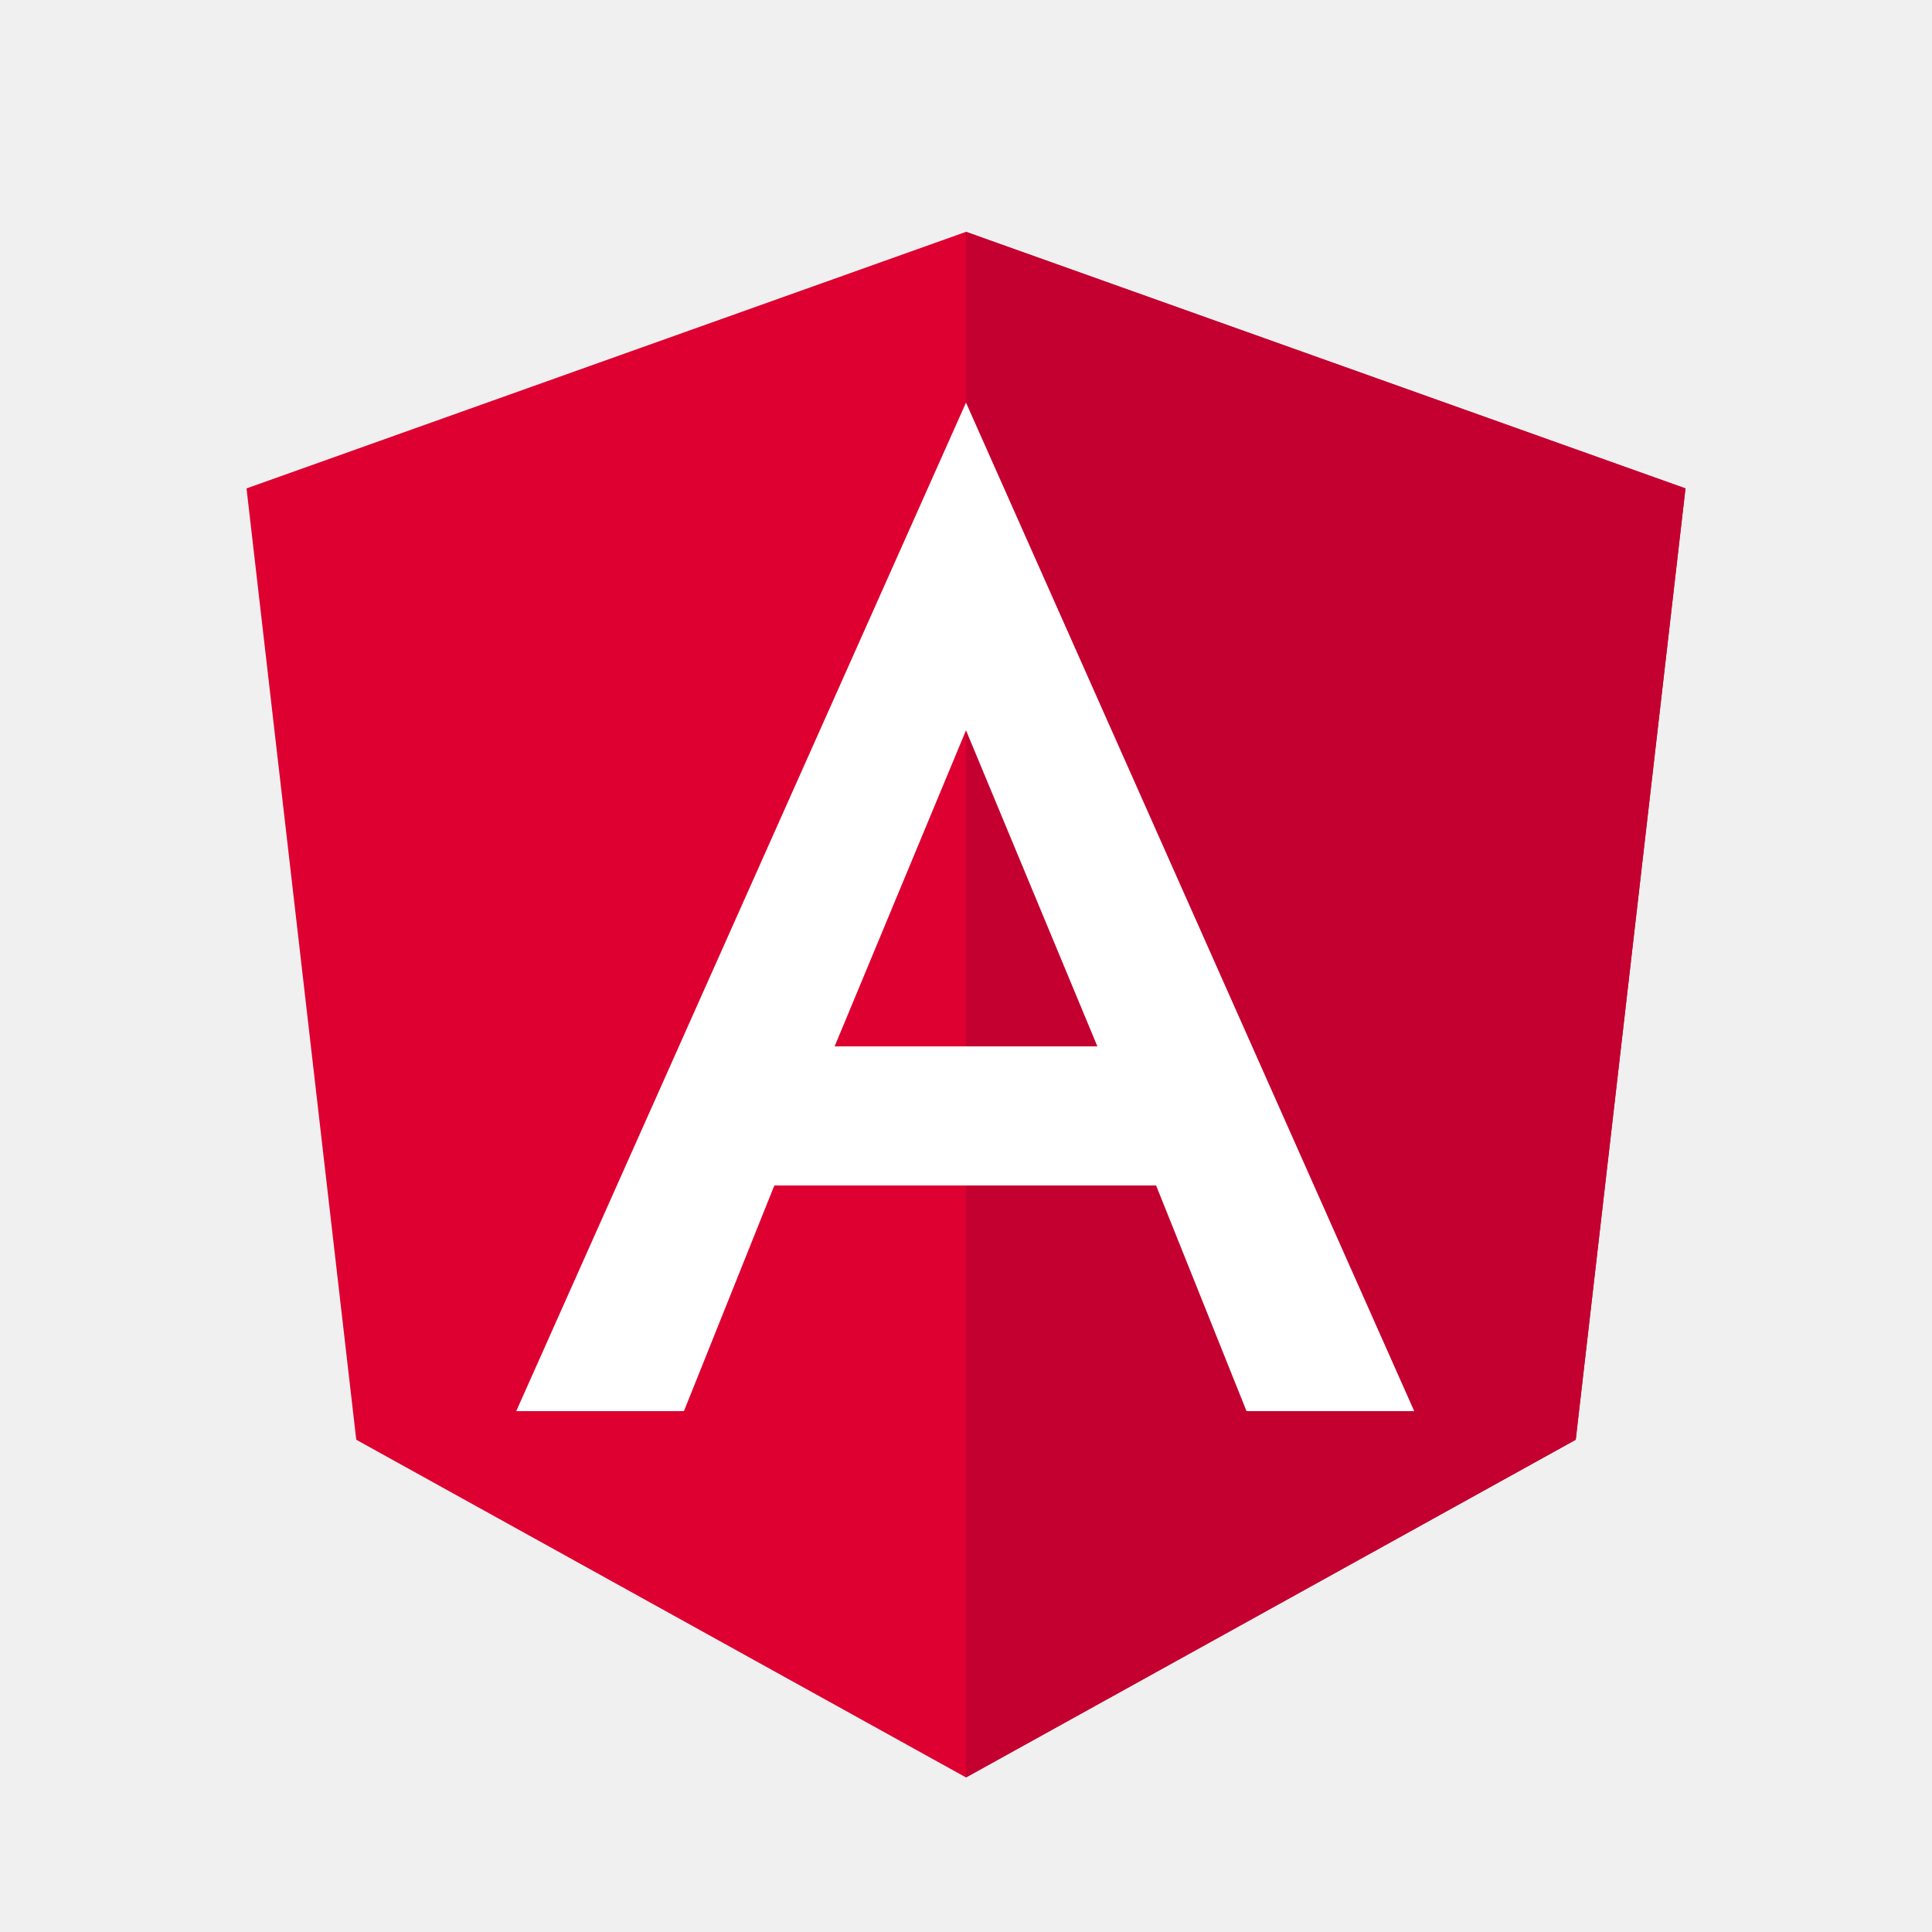
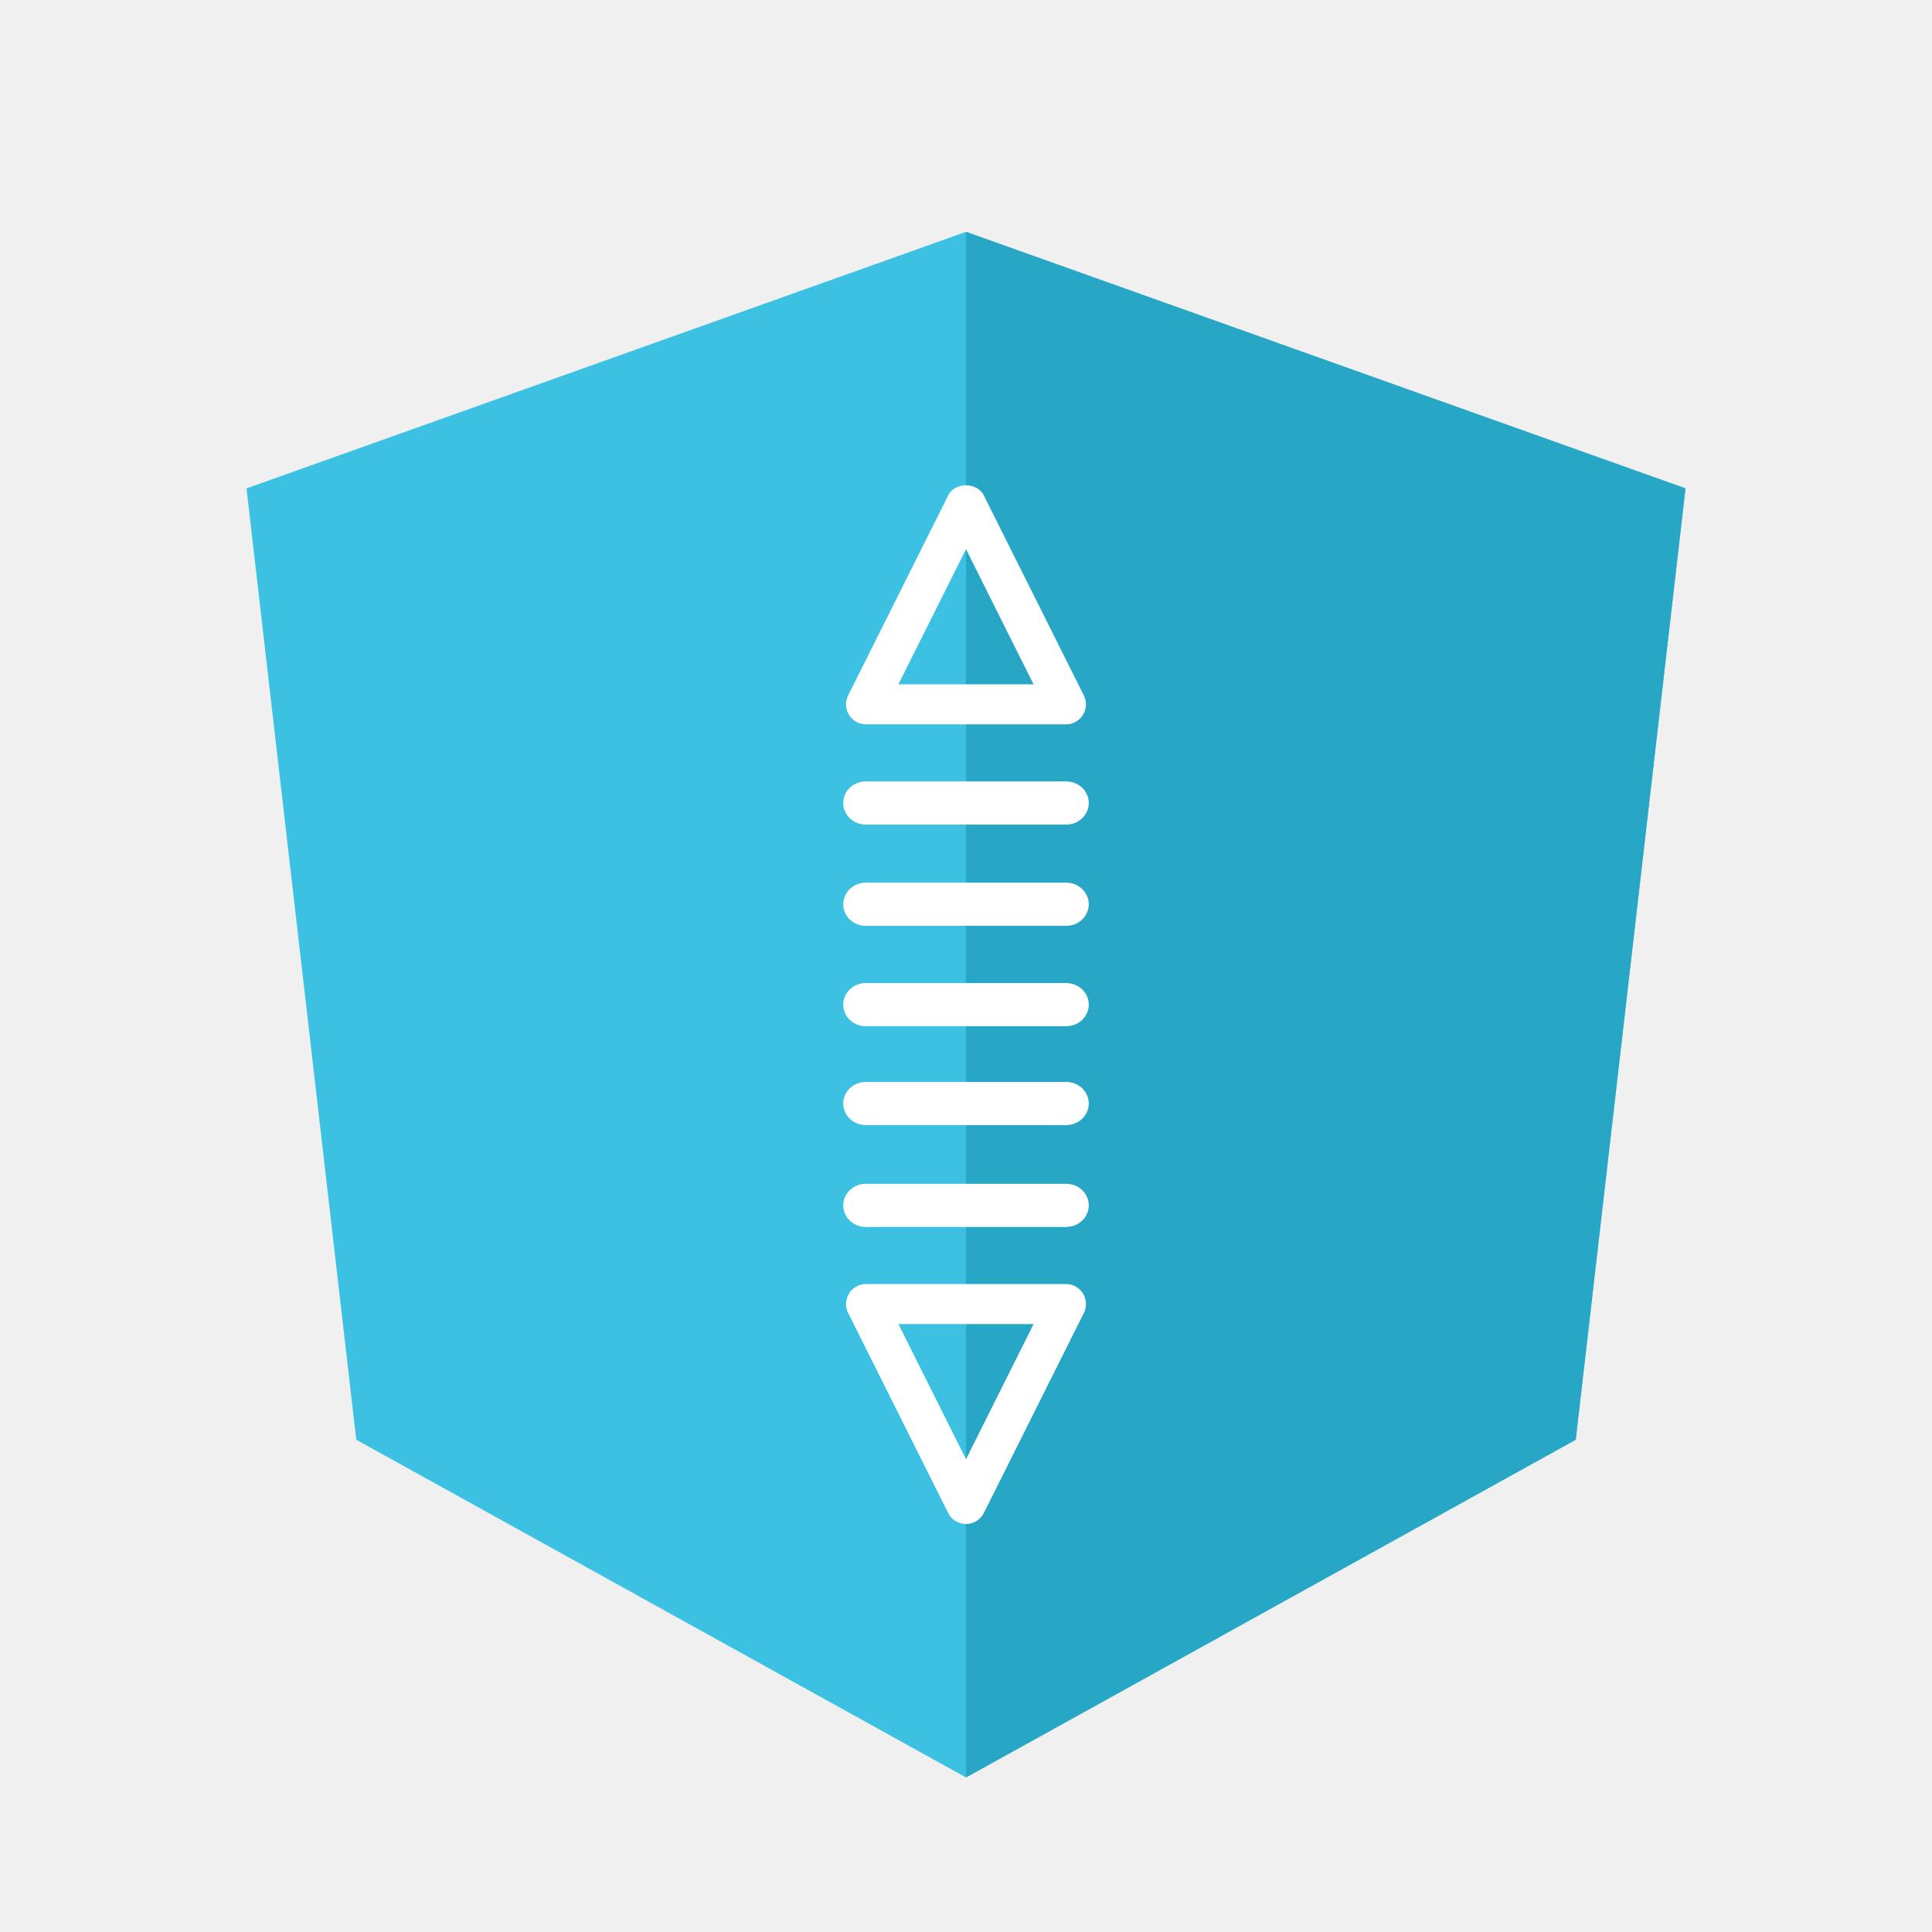
- <svg xmlns="http://www.w3.org/2000/svg" version="1.1" id="Layer_1" x="0px" y="0px" viewBox="0 0 250 250" style="enable-background:new 0 0 250 250;" xml:space="preserve">
-   <style type="text/css">
- 	.st0{fill:#DD0031;}
- 	.st1{fill:#C3002F;}
- 	.st2{fill:#FFFFFF;}
- </style>
+ <svg xmlns="http://www.w3.org/2000/svg" xmlns:xlink="http://www.w3.org/1999/xlink" version="1.1" preserveAspectRatio="xMidYMid meet" viewBox="0 0 640 640" width="200" height="200">
+   <defs>
+     <path d="M320 76.8L320 76.8L81.66 161.79L118.02 476.93L320 588.8L320 588.8L320 588.8L521.98 476.93L558.34 161.79L320 76.8L320 76.8Z" id="hsBAvjjKB" />
+     <path d="M320 133.63L320 133.38L320 392.7L320 392.7L320 588.8L320 588.8L521.98 476.93L558.34 161.79L320 76.8L320 76.8L320 133.63Z" id="aGCeEg5Xx" />
+     <path d="M320.72 160.8L321.07 160.85L321.43 160.9L321.78 160.98L322.12 161.07L322.46 161.18L322.8 161.31L323.12 161.45L323.44 161.61L323.75 161.79L324.04 161.98L324.33 162.19L324.6 162.42L324.86 162.66L325.11 162.92L325.34 163.2L325.55 163.5L325.74 163.81L325.92 164.14L359.03 230.36L359.11 230.51L359.18 230.67L359.25 230.83L359.31 230.98L359.37 231.14L359.42 231.3L359.47 231.47L359.51 231.63L359.55 231.79L359.59 231.96L359.62 232.12L359.65 232.28L359.68 232.45L359.69 232.62L359.71 232.78L359.72 232.95L359.73 233.12L359.73 233.28L359.73 233.45L359.73 233.62L359.72 233.78L359.7 233.95L359.68 234.11L359.66 234.28L359.64 234.44L359.6 234.61L359.57 234.77L359.53 234.93L359.49 235.1L359.44 235.26L359.39 235.42L359.33 235.58L359.28 235.73L359.21 235.89L359.14 236.05L359.07 236.2L359 236.35L358.92 236.5L358.83 236.65L358.74 236.8L358.65 236.95L358.56 237.09L358.46 237.23L358.36 237.36L358.25 237.5L358.14 237.63L358.03 237.75L357.92 237.88L357.8 238L357.68 238.11L357.56 238.23L357.43 238.34L357.3 238.45L357.17 238.55L357.04 238.65L356.9 238.75L356.76 238.84L356.62 238.93L356.48 239.02L356.34 239.1L356.19 239.18L356.04 239.26L355.89 239.33L355.74 239.4L355.58 239.46L355.43 239.52L355.27 239.58L355.11 239.63L354.95 239.68L354.79 239.73L354.63 239.77L354.46 239.8L354.3 239.84L354.13 239.86L353.96 239.89L353.79 239.91L353.62 239.92L353.45 239.93L353.28 239.94L353.11 239.94L286.89 239.94L286.72 239.94L286.55 239.93L286.38 239.92L286.21 239.91L286.04 239.89L285.87 239.86L285.7 239.84L285.54 239.8L285.37 239.77L285.21 239.73L285.05 239.68L284.89 239.63L284.73 239.58L284.57 239.52L284.42 239.46L284.26 239.4L284.11 239.33L283.96 239.26L283.81 239.18L283.66 239.1L283.52 239.02L283.38 238.93L283.24 238.84L283.1 238.75L282.96 238.65L282.83 238.55L282.7 238.45L282.57 238.34L282.44 238.23L282.32 238.11L282.2 238L282.08 237.88L281.97 237.75L281.86 237.62L281.75 237.49L281.64 237.36L281.54 237.22L281.44 237.09L281.35 236.94L281.25 236.8L281.17 236.65L281.08 236.5L281 236.35L280.93 236.2L280.85 236.04L280.79 235.89L280.72 235.73L280.66 235.58L280.61 235.42L280.56 235.26L280.51 235.1L280.47 234.93L280.43 234.77L280.39 234.61L280.36 234.44L280.34 234.28L280.31 234.11L280.3 233.95L280.28 233.78L280.27 233.61L280.27 233.45L280.27 233.28L280.27 233.11L280.28 232.95L280.29 232.78L280.3 232.61L280.32 232.45L280.35 232.28L280.38 232.12L280.41 231.95L280.44 231.79L280.49 231.63L280.53 231.46L280.58 231.3L280.63 231.14L280.69 230.98L280.75 230.82L280.82 230.67L280.89 230.51L280.96 230.36L314.08 164.14L314.25 163.81L314.45 163.5L314.66 163.2L314.89 162.92L315.14 162.66L315.4 162.42L315.67 162.19L315.95 161.98L316.25 161.79L316.56 161.61L316.87 161.45L317.2 161.31L317.53 161.18L317.87 161.07L318.22 160.98L318.57 160.9L318.92 160.85L319.28 160.8L319.64 160.78L320 160.77L320.36 160.78L320.72 160.8ZM342.39 226.7L320 181.91L297.6 226.7L342.39 226.7Z" id="e1FMdR1IIU" />
+     <path d="M353.45 425.37L353.62 425.38L353.79 425.4L353.96 425.42L354.13 425.44L354.3 425.47L354.46 425.5L354.63 425.54L354.79 425.58L354.95 425.62L355.11 425.67L355.27 425.73L355.43 425.78L355.58 425.84L355.74 425.91L355.89 425.98L356.04 426.05L356.19 426.12L356.34 426.2L356.48 426.29L356.62 426.37L356.76 426.46L356.9 426.56L357.04 426.65L357.17 426.75L357.3 426.86L357.43 426.97L357.55 427.08L357.68 427.19L357.8 427.31L357.92 427.43L358.03 427.55L358.14 427.68L358.25 427.81L358.36 427.94L358.46 428.08L358.56 428.22L358.65 428.36L358.74 428.51L358.83 428.65L358.92 428.8L359 428.95L359.07 429.11L359.14 429.26L359.21 429.41L359.28 429.57L359.33 429.73L359.39 429.89L359.44 430.05L359.49 430.21L359.53 430.37L359.57 430.53L359.6 430.7L359.64 430.86L359.66 431.03L359.68 431.19L359.7 431.36L359.72 431.52L359.73 431.69L359.73 431.86L359.73 432.02L359.73 432.19L359.72 432.36L359.71 432.52L359.69 432.69L359.68 432.86L359.65 433.02L359.62 433.19L359.59 433.35L359.55 433.51L359.51 433.68L359.47 433.84L359.42 434L359.37 434.16L359.31 434.32L359.25 434.48L359.18 434.64L359.11 434.79L359.03 434.95L325.92 501.17L325.84 501.34L325.75 501.5L325.65 501.66L325.55 501.82L325.45 501.97L325.34 502.12L325.23 502.27L325.12 502.41L325 502.55L324.88 502.69L324.75 502.82L324.62 502.95L324.49 503.08L324.36 503.2L324.22 503.31L324.08 503.43L323.93 503.54L323.78 503.64L323.63 503.74L323.48 503.84L323.33 503.93L323.17 504.02L323.01 504.11L322.85 504.19L322.68 504.26L322.51 504.34L322.34 504.4L322.17 504.46L322 504.52L321.83 504.57L321.65 504.62L321.47 504.67L321.29 504.7L321.11 504.74L320.93 504.77L320.75 504.79L320.56 504.81L320.37 504.82L320.19 504.83L320 504.83L319.81 504.83L319.63 504.82L319.44 504.81L319.25 504.79L319.07 504.76L318.89 504.74L318.71 504.7L318.53 504.66L318.35 504.62L318.17 504.57L318 504.52L317.83 504.46L317.66 504.4L317.49 504.33L317.32 504.26L317.15 504.19L316.99 504.11L316.83 504.02L316.67 503.93L316.52 503.84L316.37 503.74L316.22 503.64L316.07 503.54L315.92 503.43L315.78 503.31L315.64 503.2L315.51 503.07L315.38 502.95L315.25 502.82L315.12 502.69L315 502.55L314.88 502.41L314.77 502.27L314.66 502.12L314.55 501.97L314.45 501.82L314.35 501.66L314.25 501.5L314.16 501.34L314.08 501.17L280.97 434.95L280.89 434.79L280.82 434.64L280.75 434.48L280.69 434.32L280.63 434.16L280.58 434L280.53 433.84L280.49 433.68L280.45 433.51L280.41 433.35L280.38 433.19L280.35 433.02L280.32 432.86L280.3 432.69L280.29 432.52L280.28 432.36L280.27 432.19L280.27 432.02L280.27 431.86L280.27 431.69L280.28 431.52L280.3 431.36L280.32 431.19L280.34 431.03L280.36 430.86L280.39 430.7L280.43 430.53L280.47 430.37L280.51 430.21L280.56 430.05L280.61 429.89L280.66 429.73L280.72 429.57L280.79 429.41L280.86 429.26L280.93 429.11L281 428.95L281.08 428.8L281.17 428.65L281.26 428.51L281.35 428.36L281.44 428.22L281.54 428.08L281.64 427.94L281.75 427.81L281.86 427.68L281.97 427.55L282.08 427.43L282.2 427.31L282.32 427.19L282.44 427.08L282.57 426.97L282.7 426.86L282.83 426.75L282.96 426.65L283.1 426.56L283.24 426.46L283.38 426.37L283.52 426.29L283.66 426.2L283.81 426.12L283.96 426.05L284.11 425.98L284.26 425.91L284.42 425.84L284.57 425.78L284.73 425.73L284.89 425.67L285.05 425.62L285.21 425.58L285.37 425.54L285.54 425.5L285.7 425.47L285.87 425.44L286.04 425.42L286.21 425.4L286.38 425.38L286.55 425.37L286.72 425.37L286.89 425.36L353.11 425.36L353.28 425.37L353.45 425.37ZM320 483.4L342.4 438.61L297.61 438.61L320 483.4Z" id="c7OUQrY0w" />
+     <path d="" id="a4VF3fsHm" />
+     <path d="M286.78 258.86L353.22 258.86L353.22 273.15L286.78 273.15L286.78 258.86Z" id="a3NSaGdHq1" />
+     <path d="M294.23 266.01C294.23 269.95 290.89 273.15 286.78 273.15C282.67 273.15 279.33 269.95 279.33 266.01C279.33 262.06 282.67 258.86 286.78 258.86C290.89 258.86 294.23 262.06 294.23 266.01Z" id="aKBpnhGzW" />
+     <path d="M360.67 266.01C360.67 269.95 357.33 273.15 353.22 273.15C349.11 273.15 345.77 269.95 345.77 266.01C345.77 262.06 349.11 258.86 353.22 258.86C357.33 258.86 360.67 262.06 360.67 266.01Z" id="aDUSZgN5C" />
+     <path d="M286.78 292.4L353.22 292.4L353.22 306.69L286.78 306.69L286.78 292.4Z" id="a1Tr4YAJGu" />
+     <path d="M294.23 299.54C294.23 303.48 290.89 306.69 286.78 306.69C282.67 306.69 279.33 303.48 279.33 299.54C279.33 295.6 282.67 292.4 286.78 292.4C290.89 292.4 294.23 295.6 294.23 299.54Z" id="hfNrhVSgo" />
+     <path d="M360.67 299.54C360.67 303.48 357.33 306.69 353.22 306.69C349.11 306.69 345.77 303.48 345.77 299.54C345.77 295.6 349.11 292.4 353.22 292.4C357.33 292.4 360.67 295.6 360.67 299.54Z" id="f9ovxm9P8T" />
+     <path d="M286.78 325.66L353.22 325.66L353.22 339.94L286.78 339.94L286.78 325.66Z" id="a1OwQVdz7N" />
+     <path d="M294.23 332.8C294.23 336.74 290.89 339.94 286.78 339.94C282.67 339.94 279.33 336.74 279.33 332.8C279.33 328.86 282.67 325.66 286.78 325.66C290.89 325.66 294.23 328.86 294.23 332.8Z" id="h2hqdKcInr" />
+     <path d="M360.67 332.8C360.67 336.74 357.33 339.94 353.22 339.94C349.11 339.94 345.77 336.74 345.77 332.8C345.77 328.86 349.11 325.66 353.22 325.66C357.33 325.66 360.67 328.86 360.67 332.8Z" id="iaHWCd97v" />
+     <path d="M286.78 358.41L353.22 358.41L353.22 372.7L286.78 372.7L286.78 358.41Z" id="d5fYRGPntb" />
+     <path d="M294.23 365.55C294.23 369.49 290.89 372.7 286.78 372.7C282.67 372.7 279.33 369.49 279.33 365.55C279.33 361.61 282.67 358.41 286.78 358.41C290.89 358.41 294.23 361.61 294.23 365.55Z" id="a5pESjkLl" />
+     <path d="M360.67 365.55C360.67 369.49 357.33 372.7 353.22 372.7C349.11 372.7 345.77 369.49 345.77 365.55C345.77 361.61 349.11 358.41 353.22 358.41C357.33 358.41 360.67 361.61 360.67 365.55Z" id="eAjYou6iC" />
+     <path d="M286.78 392.15L353.22 392.15L353.22 406.44L286.78 406.44L286.78 392.15Z" id="d4mbzfdgoq" />
+     <path d="M294.23 399.3C294.23 403.24 290.89 406.44 286.78 406.44C282.67 406.44 279.33 403.24 279.33 399.3C279.33 395.35 282.67 392.15 286.78 392.15C290.89 392.15 294.23 395.35 294.23 399.3Z" id="b1fr31FZbs" />
+     <path d="M360.67 399.3C360.67 403.24 357.33 406.44 353.22 406.44C349.11 406.44 345.77 403.24 345.77 399.3C345.77 395.35 349.11 392.15 353.22 392.15C357.33 392.15 360.67 395.35 360.67 399.3Z" id="aqdtJb5C" />
+   </defs>
  <g>
-     <polygon class="st0" points="125,30 125,30 125,30 31.9,63.2 46.1,186.3 125,230 125,230 125,230 203.9,186.3 218.1,63.2  " />
-     <polygon class="st1" points="125,30 125,52.2 125,52.1 125,153.4 125,153.4 125,230 125,230 203.9,186.3 218.1,63.2 125,30  " />
-     <path class="st2" d="M125,52.1L66.8,182.6h0h21.7h0l11.7-29.2h49.4l11.7,29.2h0h21.7h0L125,52.1L125,52.1L125,52.1L125,52.1   L125,52.1z M142,135.4H108l17-40.9L142,135.4z" />
+     <g>
+       <g>
+         <use xlink:href="#hsBAvjjKB" opacity="1" fill="#3dc1e3" fill-opacity="1" />
+         <g>
+           <use xlink:href="#hsBAvjjKB" opacity="1" fill-opacity="0" stroke="#000000" stroke-width="1" stroke-opacity="0" />
+         </g>
+       </g>
+       <g>
+         <use xlink:href="#aGCeEg5Xx" opacity="1" fill="#28a6c6" fill-opacity="1" />
+         <g>
+           <use xlink:href="#aGCeEg5Xx" opacity="1" fill-opacity="0" stroke="#000000" stroke-width="1" stroke-opacity="0" />
+         </g>
+       </g>
+       <g>
+         <use xlink:href="#e1FMdR1IIU" opacity="1" fill="#ffffff" fill-opacity="1" />
+         <g>
+           <use xlink:href="#e1FMdR1IIU" opacity="1" fill-opacity="0" stroke="#000000" stroke-width="1" stroke-opacity="0" />
+         </g>
+       </g>
+       <g>
+         <use xlink:href="#c7OUQrY0w" opacity="1" fill="#ffffff" fill-opacity="1" />
+         <g>
+           <use xlink:href="#c7OUQrY0w" opacity="1" fill-opacity="0" stroke="#000000" stroke-width="1" stroke-opacity="0" />
+         </g>
+       </g>
+       <g>
+         <g>
+           <use xlink:href="#a4VF3fsHm" opacity="1" fill-opacity="0" stroke="#000000" stroke-width="1" stroke-opacity="1" />
+         </g>
+       </g>
+       <g>
+         <g>
+           <use xlink:href="#a3NSaGdHq1" opacity="1" fill="#ffffff" fill-opacity="1" />
+         </g>
+         <g>
+           <use xlink:href="#aKBpnhGzW" opacity="1" fill="#ffffff" fill-opacity="1" />
+         </g>
+         <g>
+           <use xlink:href="#aDUSZgN5C" opacity="1" fill="#ffffff" fill-opacity="1" />
+         </g>
+       </g>
+       <g>
+         <g>
+           <use xlink:href="#a1Tr4YAJGu" opacity="1" fill="#ffffff" fill-opacity="1" />
+         </g>
+         <g>
+           <use xlink:href="#hfNrhVSgo" opacity="1" fill="#ffffff" fill-opacity="1" />
+         </g>
+         <g>
+           <use xlink:href="#f9ovxm9P8T" opacity="1" fill="#ffffff" fill-opacity="1" />
+         </g>
+       </g>
+       <g>
+         <g>
+           <use xlink:href="#a1OwQVdz7N" opacity="1" fill="#ffffff" fill-opacity="1" />
+         </g>
+         <g>
+           <use xlink:href="#h2hqdKcInr" opacity="1" fill="#ffffff" fill-opacity="1" />
+         </g>
+         <g>
+           <use xlink:href="#iaHWCd97v" opacity="1" fill="#ffffff" fill-opacity="1" />
+         </g>
+       </g>
+       <g>
+         <g>
+           <use xlink:href="#d5fYRGPntb" opacity="1" fill="#ffffff" fill-opacity="1" />
+         </g>
+         <g>
+           <use xlink:href="#a5pESjkLl" opacity="1" fill="#ffffff" fill-opacity="1" />
+         </g>
+         <g>
+           <use xlink:href="#eAjYou6iC" opacity="1" fill="#ffffff" fill-opacity="1" />
+         </g>
+       </g>
+       <g>
+         <g>
+           <use xlink:href="#d4mbzfdgoq" opacity="1" fill="#ffffff" fill-opacity="1" />
+         </g>
+         <g>
+           <use xlink:href="#b1fr31FZbs" opacity="1" fill="#ffffff" fill-opacity="1" />
+         </g>
+         <g>
+           <use xlink:href="#aqdtJb5C" opacity="1" fill="#ffffff" fill-opacity="1" />
+         </g>
+       </g>
+     </g>
  </g>
</svg>
